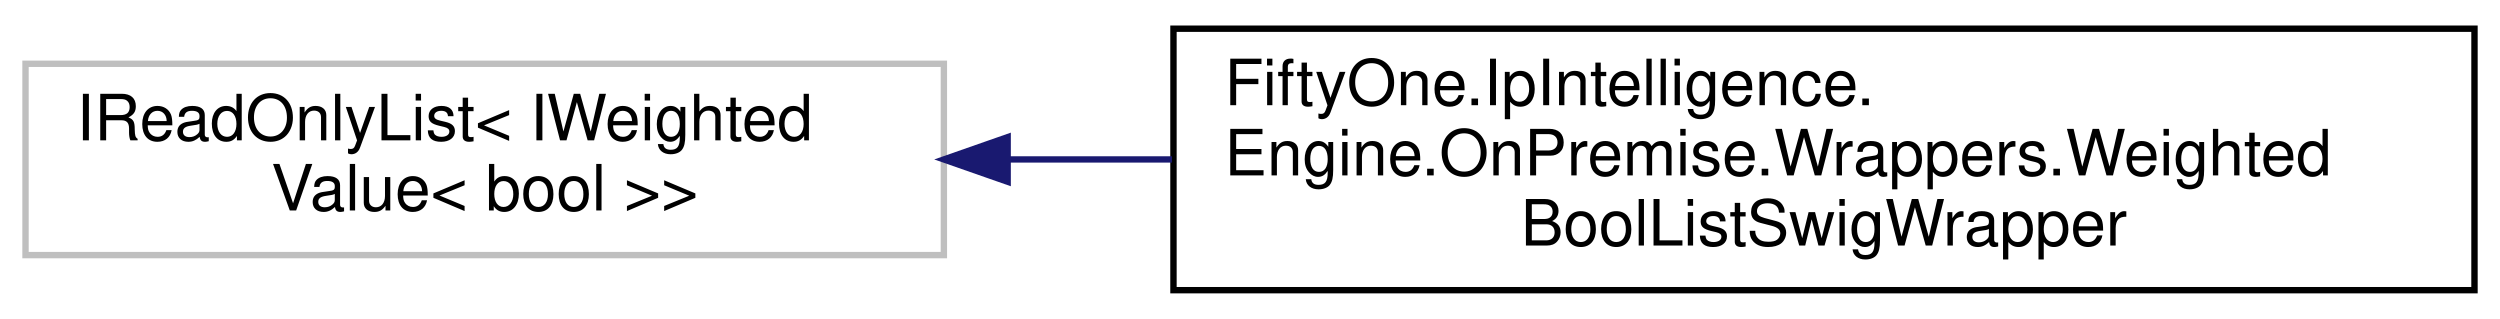
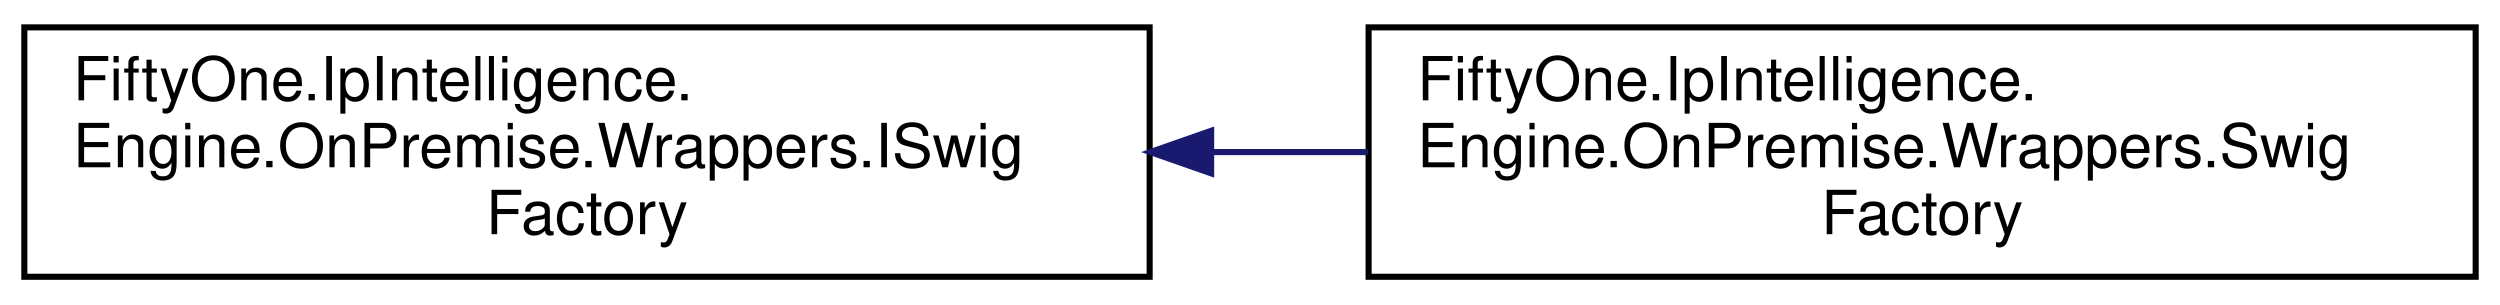
- <svg xmlns="http://www.w3.org/2000/svg" xmlns:xlink="http://www.w3.org/1999/xlink" width="392pt" height="50pt" viewBox="0.00 0.00 392.00 50.00">
+ <svg xmlns="http://www.w3.org/2000/svg" xmlns:xlink="http://www.w3.org/1999/xlink" width="411pt" height="50pt" viewBox="0.00 0.00 411.00 50.00">
  <g id="graph0" class="graph" transform="scale(1 1) rotate(0) translate(4 46)">
    <g id="node1" class="node">
      <g id="a_node1">
-         <a xlink:title=" ">
-           <polygon fill="none" stroke="#bfbfbf" points="0,-6 0,-36 144,-36 144,-6 0,-6" />
-           <text text-anchor="start" x="8" y="-24" font-family="Helvetica,sans-Serif" font-size="10.00">IReadOnlyList&lt; IWeighted</text>
-           <text text-anchor="middle" x="72" y="-13" font-family="Helvetica,sans-Serif" font-size="10.00">Value&lt; bool &gt;&gt;</text>
+         <a xlink:href="interface_fifty_one_1_1_ip_intelligence_1_1_engine_1_1_on_premise_1_1_wrappers_1_1_i_swig_factory.html" target="_top" xlink:title=" ">
+           <polygon fill="none" stroke="black" points="0,-0.5 0,-41.5 185,-41.5 185,-0.5 0,-0.5" />
+           <text text-anchor="start" x="8" y="-29.5" font-family="Helvetica,sans-Serif" font-size="10.00">FiftyOne.IpIntelligence.</text>
+           <text text-anchor="start" x="8" y="-18.5" font-family="Helvetica,sans-Serif" font-size="10.00">Engine.OnPremise.Wrappers.ISwig</text>
+           <text text-anchor="middle" x="92.5" y="-7.5" font-family="Helvetica,sans-Serif" font-size="10.00">Factory</text>
        </a>
      </g>
    </g>
    <g id="node2" class="node">
      <g id="a_node2">
-         <a xlink:href="class_fifty_one_1_1_ip_intelligence_1_1_engine_1_1_on_premise_1_1_wrappers_1_1_weighted_bool_list_swig_wrapper.html" target="_top" xlink:title=" ">
-           <polygon fill="none" stroke="black" points="180,-0.5 180,-41.5 384,-41.5 384,-0.5 180,-0.5" />
-           <text text-anchor="start" x="188" y="-29.5" font-family="Helvetica,sans-Serif" font-size="10.00">FiftyOne.IpIntelligence.</text>
-           <text text-anchor="start" x="188" y="-18.5" font-family="Helvetica,sans-Serif" font-size="10.00">Engine.OnPremise.Wrappers.Weighted</text>
-           <text text-anchor="middle" x="282" y="-7.5" font-family="Helvetica,sans-Serif" font-size="10.00">BoolListSwigWrapper</text>
+         <a xlink:href="class_fifty_one_1_1_ip_intelligence_1_1_engine_1_1_on_premise_1_1_wrappers_1_1_swig_factory.html" target="_top" xlink:title=" ">
+           <polygon fill="none" stroke="black" points="221,-0.5 221,-41.5 403,-41.5 403,-0.5 221,-0.5" />
+           <text text-anchor="start" x="229" y="-29.5" font-family="Helvetica,sans-Serif" font-size="10.00">FiftyOne.IpIntelligence.</text>
+           <text text-anchor="start" x="229" y="-18.5" font-family="Helvetica,sans-Serif" font-size="10.00">Engine.OnPremise.Wrappers.Swig</text>
+           <text text-anchor="middle" x="312" y="-7.5" font-family="Helvetica,sans-Serif" font-size="10.00">Factory</text>
        </a>
      </g>
    </g>
    <g id="edge1" class="edge">
-       <path fill="none" stroke="midnightblue" d="M154.14,-21C162.55,-21 171.16,-21 179.76,-21" />
-       <polygon fill="midnightblue" stroke="midnightblue" points="154,-17.5 144,-21 154,-24.5 154,-17.5" />
+       <path fill="none" stroke="midnightblue" d="M195.15,-21C203.74,-21 212.39,-21 220.89,-21" />
+       <polygon fill="midnightblue" stroke="midnightblue" points="195.11,-17.5 185.11,-21 195.11,-24.5 195.11,-17.5" />
    </g>
  </g>
</svg>
